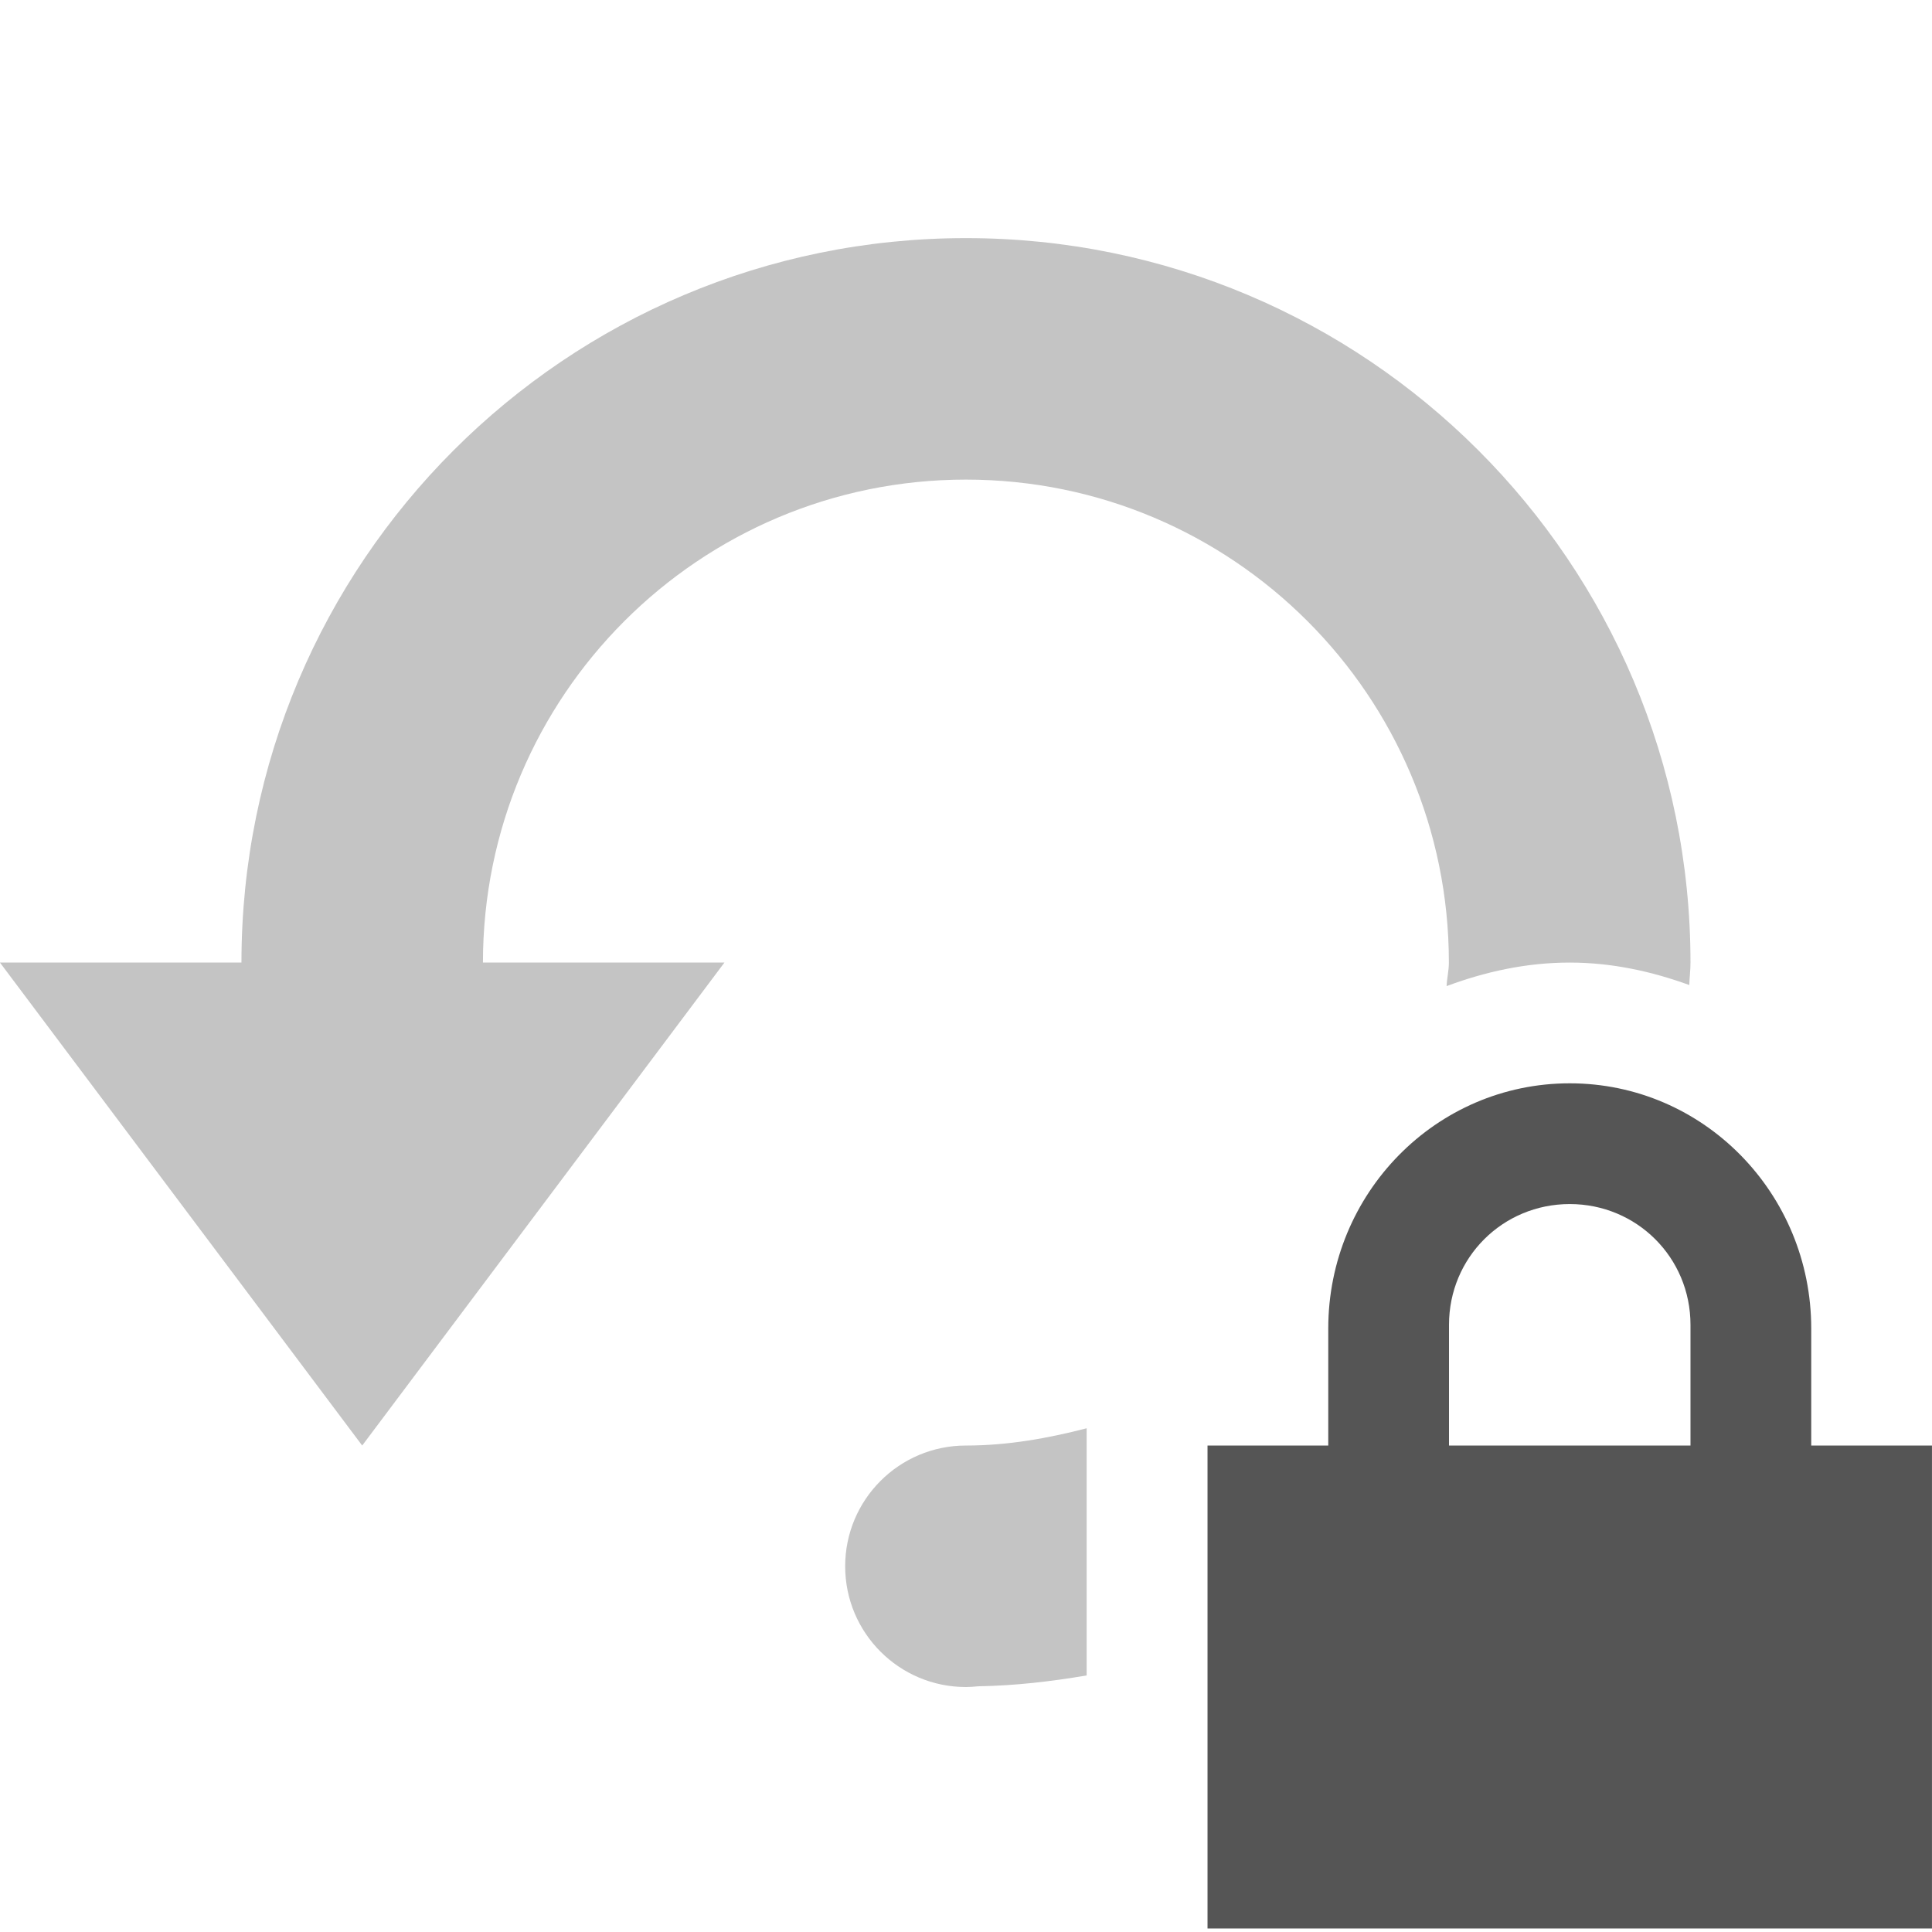
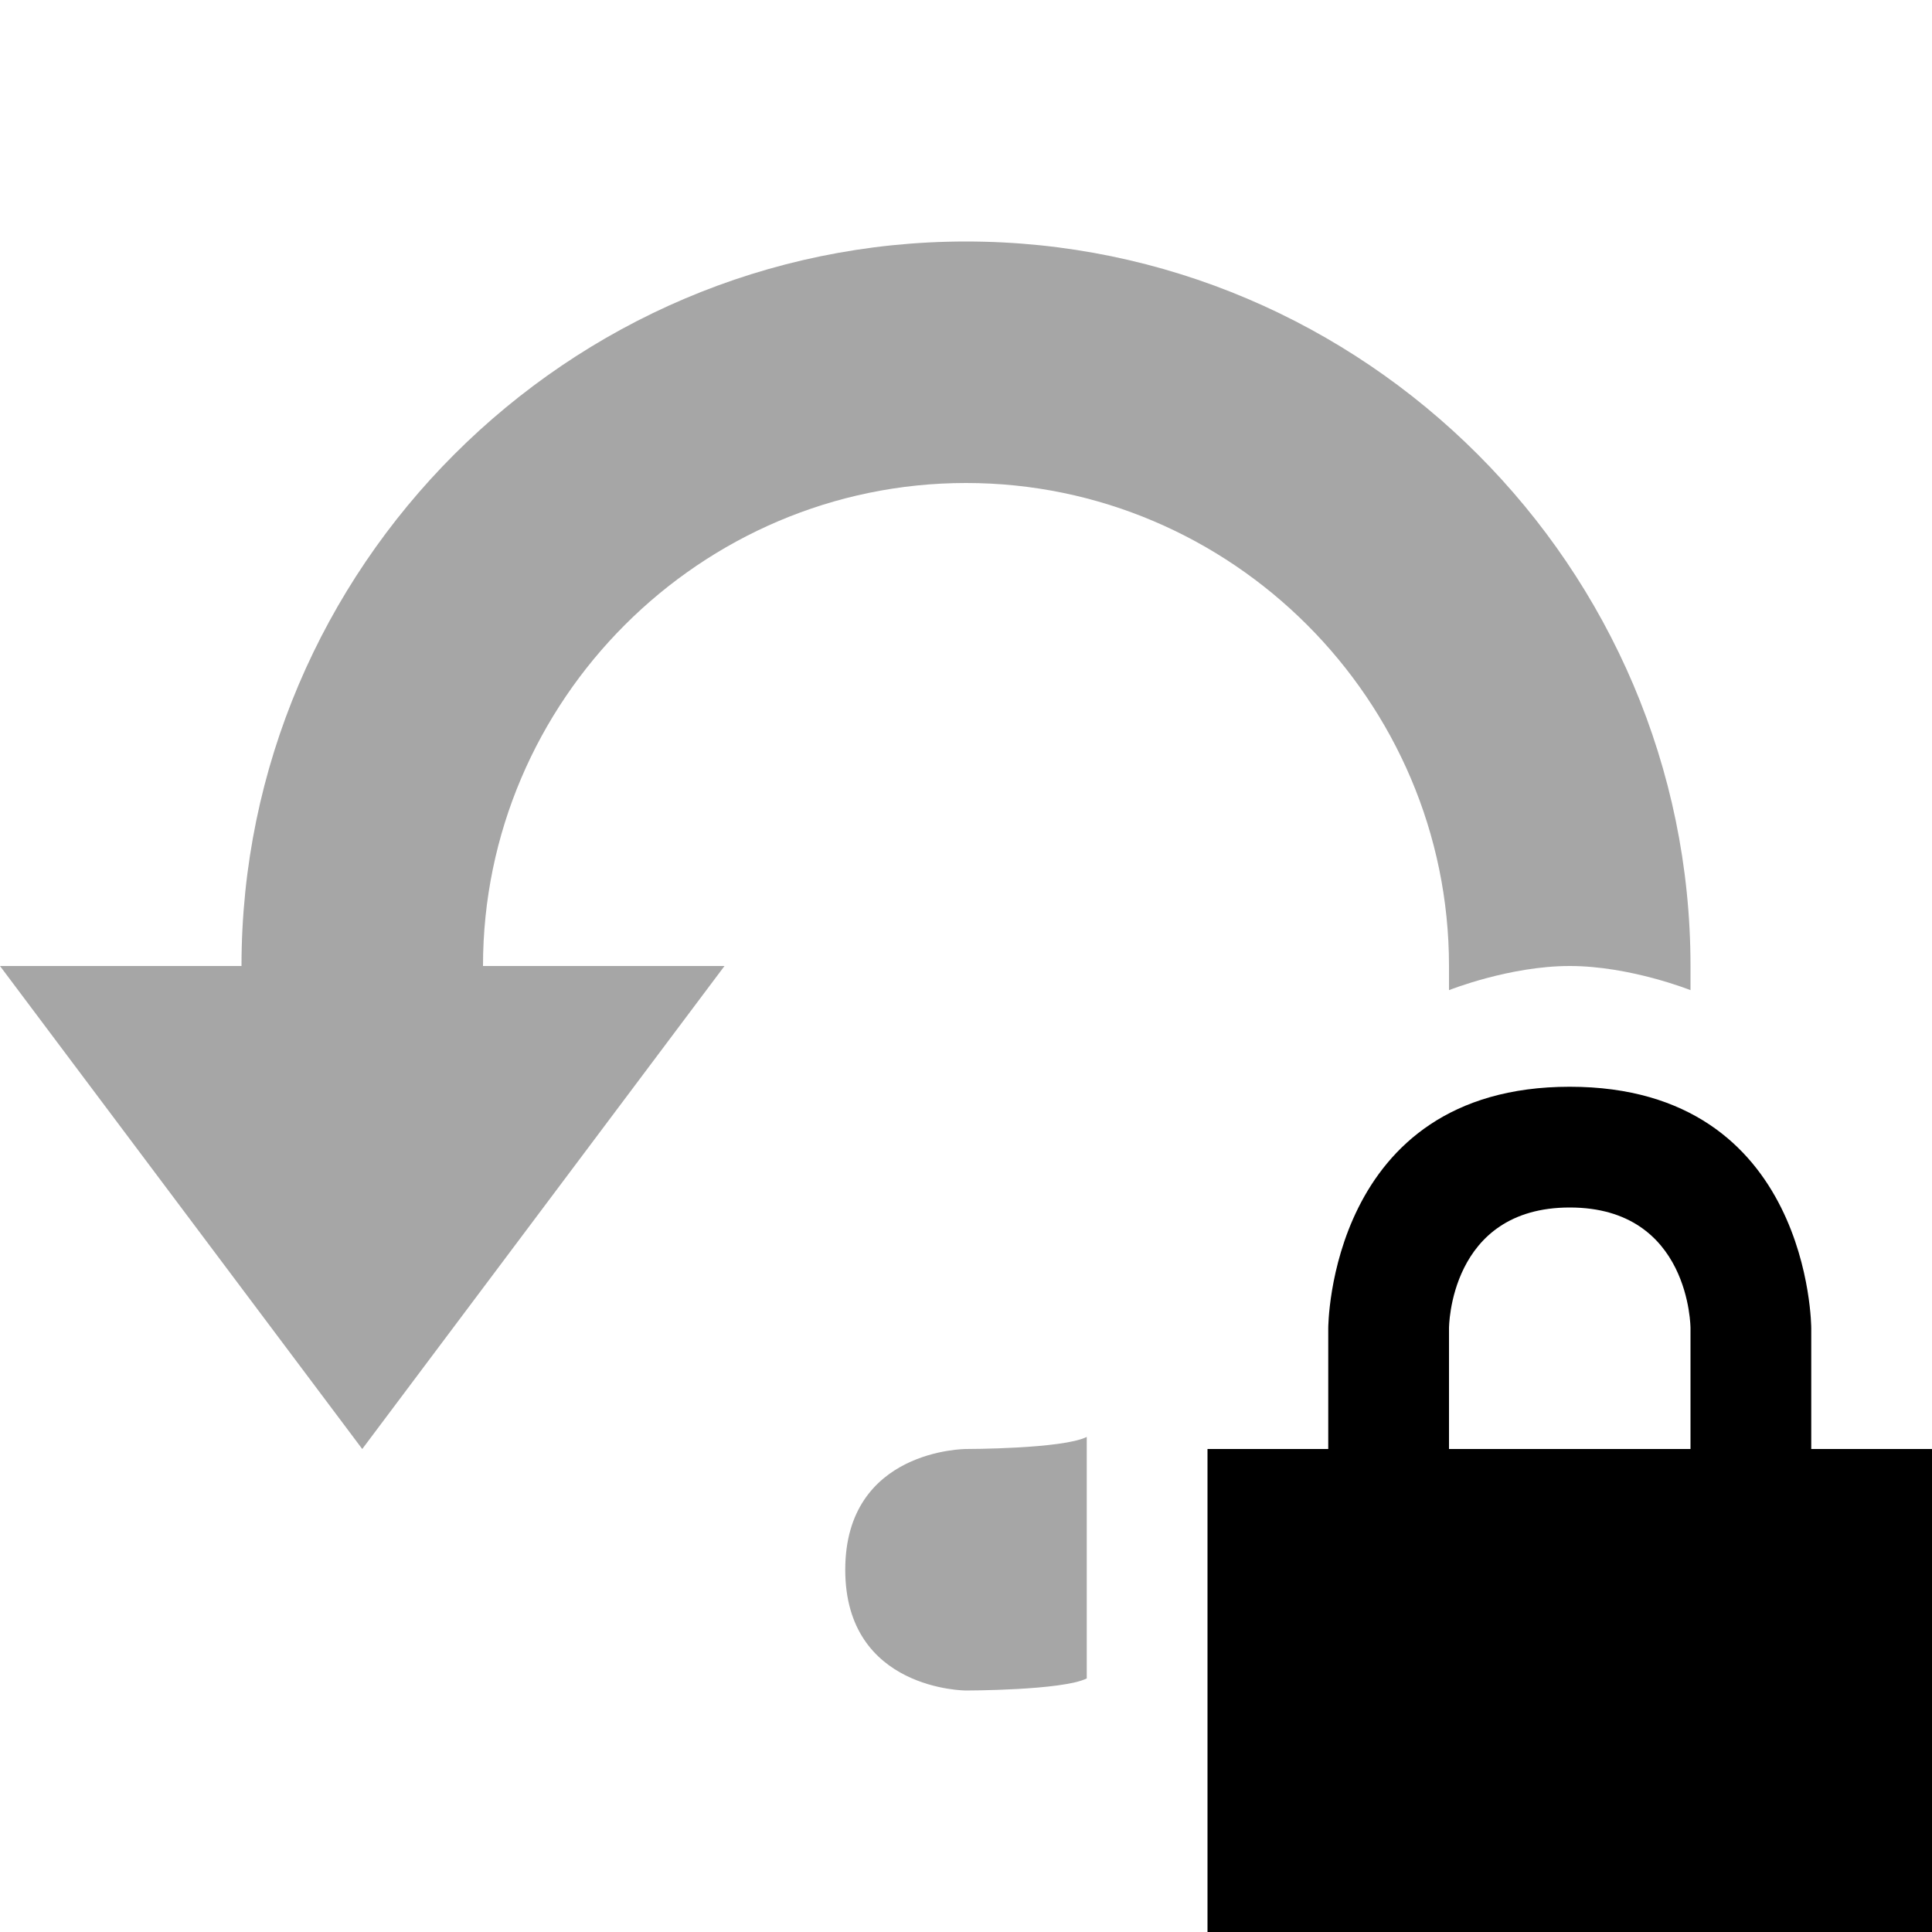
- <svg xmlns="http://www.w3.org/2000/svg" xmlns:ns1="http://www.openswatchbook.org/uri/2009/osb" height="16" id="svg7384" style="enable-background:new" version="1.1" width="16.001">
-   <defs id="defs7386">
-     <linearGradient id="linearGradient5606" ns1:paint="solid">
-       <stop id="stop5608" offset="0" style="stop-color:#000000;stop-opacity:1;" />
-     </linearGradient>
-     <filter id="filter7554" style="color-interpolation-filters:sRGB">
-       <feBlend id="feBlend7556" in2="BackgroundImage" mode="darken" />
-     </filter>
-   </defs>
-   <g id="layer9" style="display:inline" transform="translate(-445.0002,274.9721)">
-     <path d="m 453,-273 c -3.314,0 -6,2.686 -6,6 l -2,0 3,4 3,-4 -2,0 c 0,-2.209 1.791,-4 4,-4 2.209,0 4,1.791 4,4 0,0.067 -0.016,0.129 -0.019,0.195 0.319,-0.119 0.659,-0.195 1.02,-0.195 0.349,0 0.679,0.073 0.99,0.186 0.002,-0.062 0.01,-0.123 0.01,-0.186 0,-3.314 -2.686,-6 -6,-6 z m 1,9.857 c -0.321,0.083 -0.653,0.143 -1,0.143 a 1,1 0 0 0 -1,1 1,1 0 0 0 1,1 1,1 0 0 0 0.1,-0.006 c 0.307,-0.005 0.606,-0.04 0.9,-0.09 l 0,-0.904 0,-1.143 z m 2,1.143 0,0.188 c 0.104,-0.06 0.205,-0.122 0.305,-0.188 l -0.305,0 z" id="path6623" style="opacity:0.35;fill:#555555;fill-opacity:1;stroke:none;stroke-width:2;stroke-linecap:square;stroke-linejoin:miter;stroke-miterlimit:4;stroke-dasharray:none;stroke-opacity:1" />
-     <path d="m 458.001,-266 c -1.108,0 -2,0.911 -2,2.031 l 0,0.969 -1,0 0,1 0,2 0,1 1,0 4,0 1,0 0,-1 0,-2 0,-1 -1,0 0,-0.969 c 0,-1.12 -0.892,-2.031 -2,-2.031 z m 0,1 c 0.554,0 1,0.442 1,1 l 0,1 -2,0 0,-1 c 0,-0.558 0.446,-1 1,-1 z" id="path6628" style="fill:#555555;fill-opacity:1;stroke:none" />
-   </g>
-   <g id="layer10" style="display:inline;filter:url(#filter7554)" transform="translate(-445.0002,274.9721)" />
-   <g id="layer1" style="display:inline" transform="translate(-204,-342.0279)" />
-   <g id="layer14" style="display:inline" transform="translate(-445.0002,274.9721)" />
-   <g id="layer15" style="display:inline" transform="translate(-445.0002,274.9721)" />
-   <g id="g71291" style="display:inline" transform="translate(-445.0002,274.9721)" />
-   <g id="layer2" style="display:inline" transform="translate(-204,-192.0279)" />
-   <g id="g6058" style="display:inline" transform="translate(-204,-192.0279)" />
-   <g id="layer12" style="display:inline" transform="translate(-445.0002,274.9721)" />
+ <svg xmlns="http://www.w3.org/2000/svg" height="16" width="16">
+   <path d="m8 2c-3.3 0-6 2.7-6 6h-2l3 4 3-4h-2c0-2.2 1.8-4 4-4s4 1.8 4 4v .2s.5-.2 1-.2 1 .2 1 .2v-.2c0-3.3-2.7-6-6-6zm1 9.9c-.2.1-1 .1-1 .1s-1 0-1 1 1 1 1 1 .8 0 1-.1z" opacity=".35" />
+   <path d="m13 9c-2 0-2 2-2 2v1h-1v4h6v-4h-1v-1s0-2-2-2zm0 1c1 0 1 1 1 1v1h-2v-1s0-1 1-1z" />
</svg>
